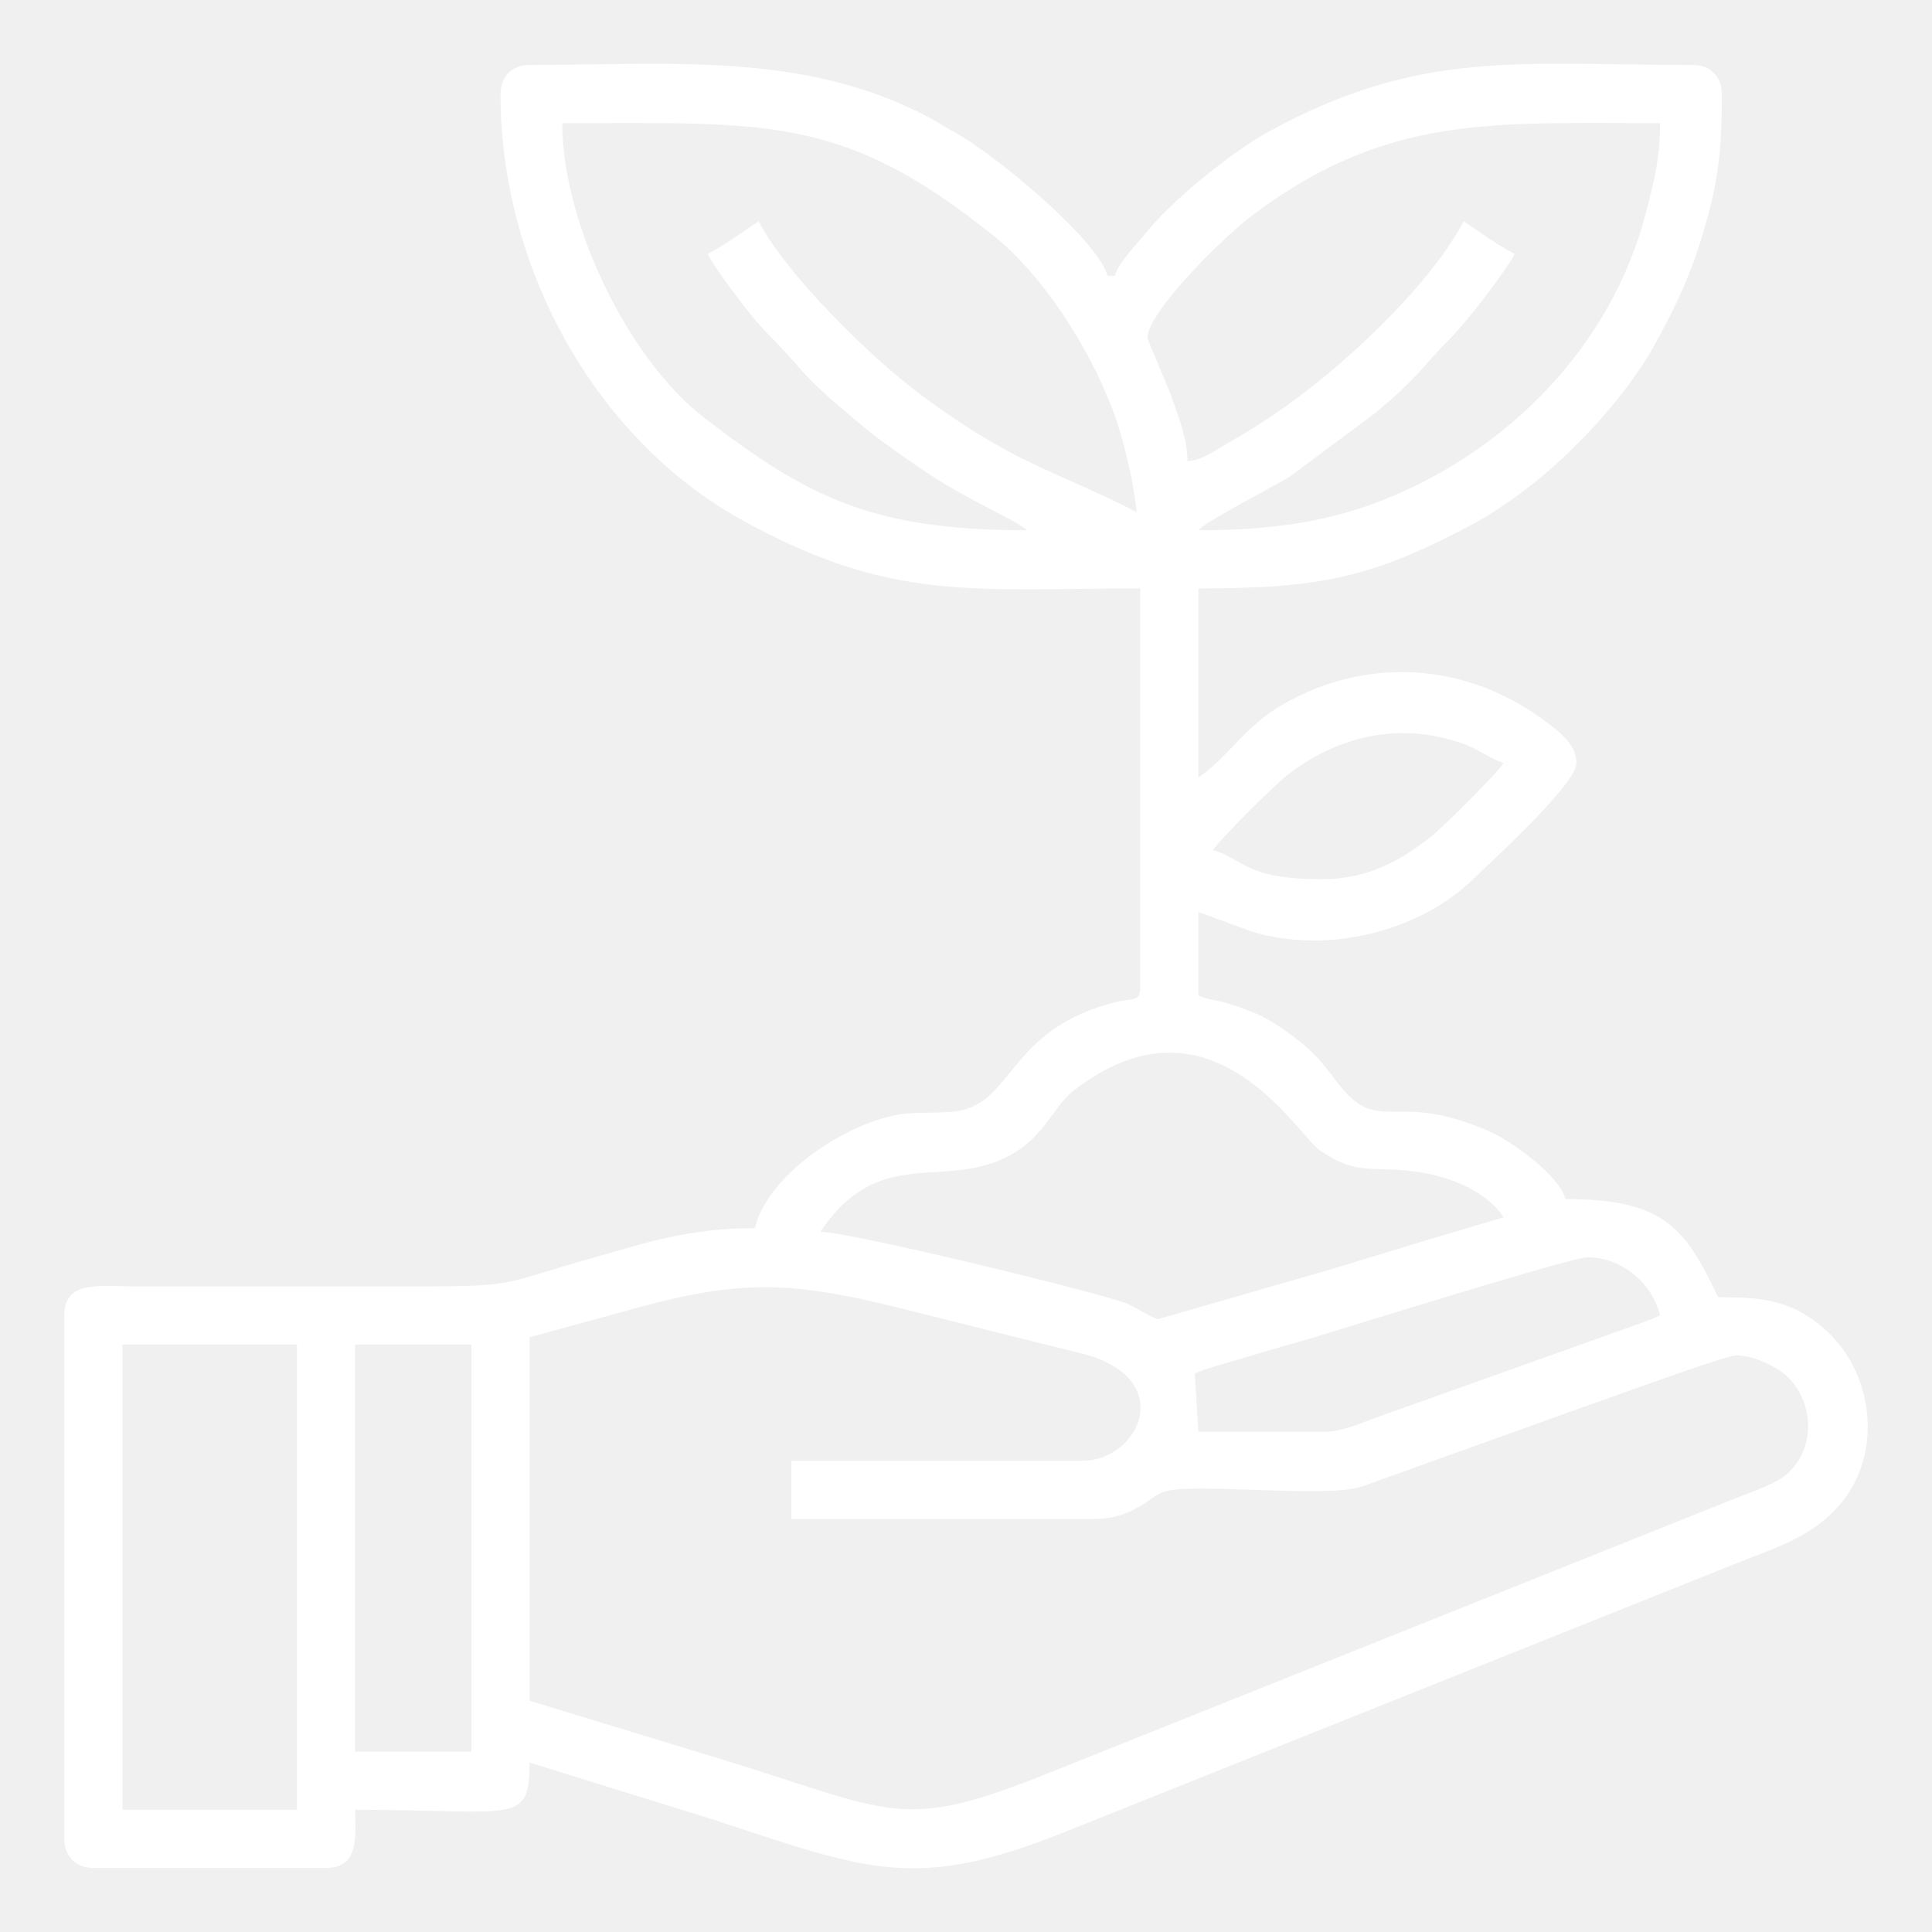
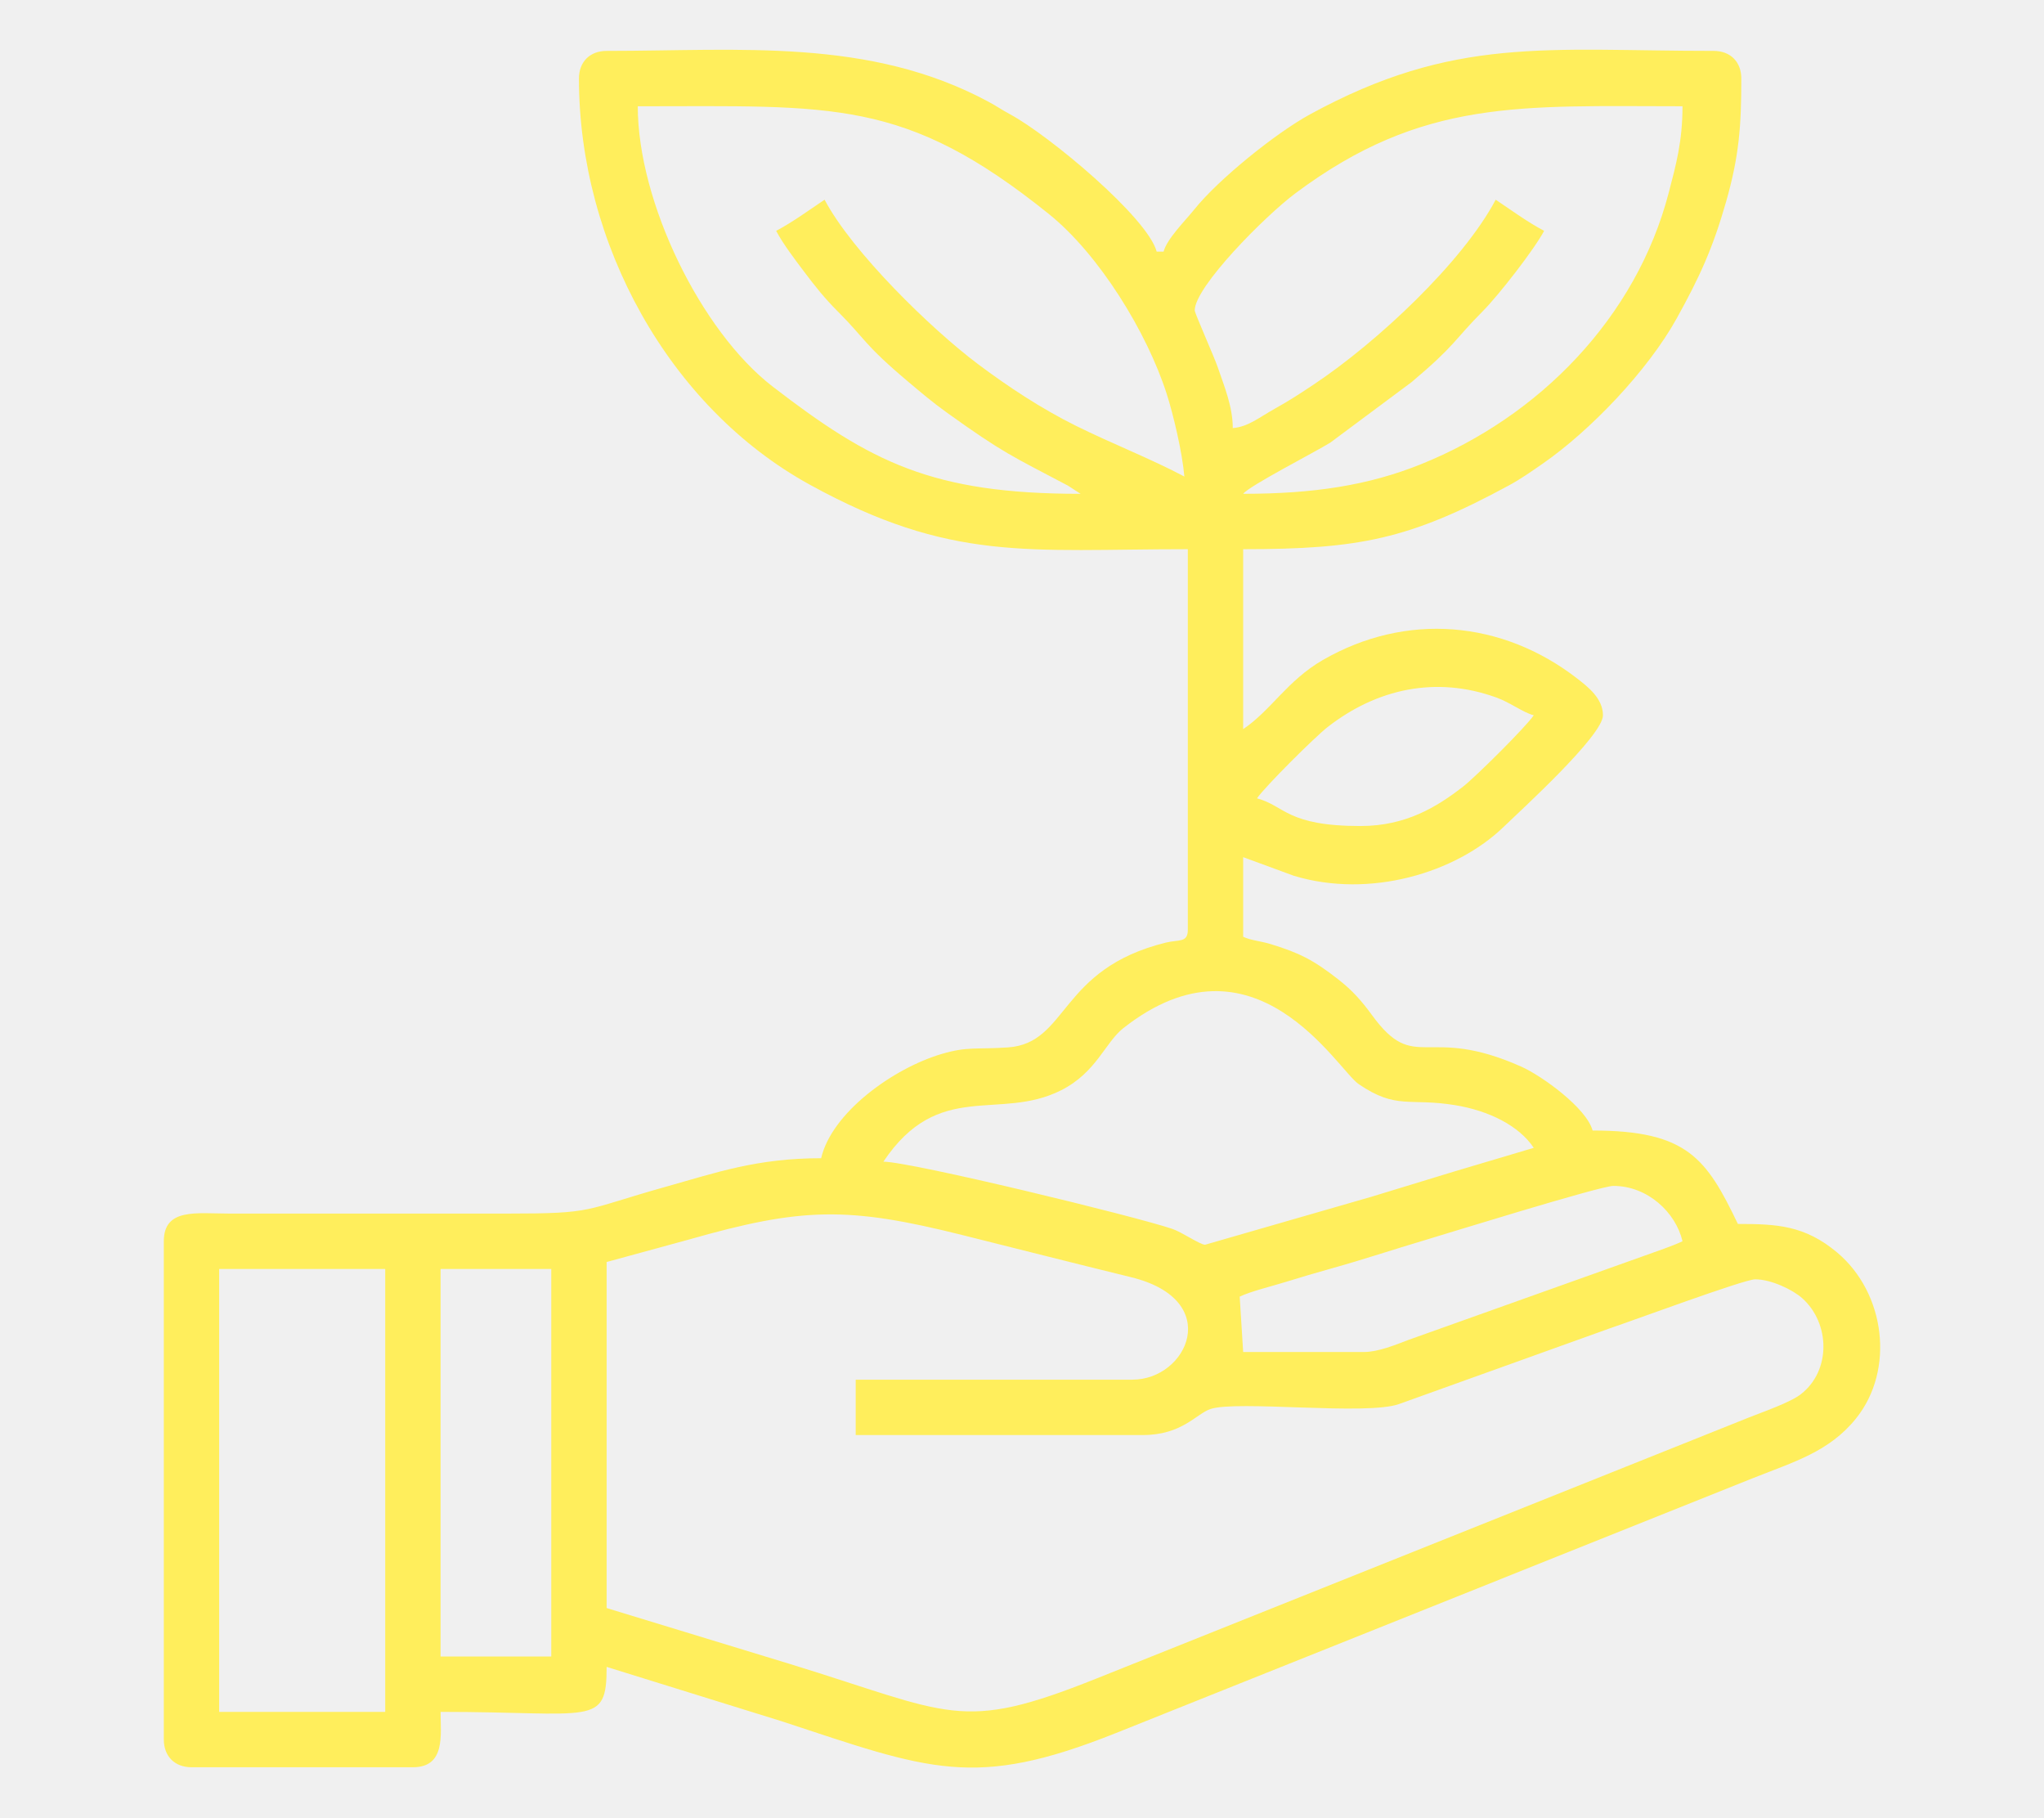
- <svg xmlns="http://www.w3.org/2000/svg" xml:space="preserve" width="1.772in" height="1.772in" version="1.1" style="shape-rendering:geometricPrecision; text-rendering:geometricPrecision; image-rendering:optimizeQuality; fill-rule:evenodd; clip-rule:evenodd" viewBox="0 0 1771.65 1771.65">
+ <svg xmlns="http://www.w3.org/2000/svg" xml:space="preserve" width="1.772in" height="1.575in" version="1.1" style="shape-rendering:geometricPrecision; text-rendering:geometricPrecision; image-rendering:optimizeQuality; fill-rule:evenodd; clip-rule:evenodd" viewBox="0 0 1771.65 1574.8">
  <defs>
    <style type="text/css">
   
-     .fil0 {fill:white}
+     .fil0 {fill:#FFEE5C}
   
  </style>
  </defs>
  <g id="Camada_x0020_1">
-     <path class="fil0" d="M112.28 1232.92l160 0 0 426.67 -160 0 0 -426.67zm213.33 0l106.67 0 0 373.33 -106.67 0 0 -373.33zm666.67 106.67l-266.67 0 0 53.33 276.67 0c37.64,0 51.38,-20.33 64.98,-25.02 25.37,-8.74 150.39,6.4 181.84,-4.83l203.56 -73.1c20.85,-6.96 129.01,-47.06 139.61,-47.06 15.4,0 36.12,10 45.23,18.1 27.14,24.13 28.01,69.96 -1.23,92.57 -10.62,8.21 -36.95,17.17 -50.67,22.66l-628.57 251.43c-131.14,52.45 -139.02,33.55 -295.18,-14.34l-176.24 -53.76 0 -333.33 78.56 -21.44c109.66,-31.33 153.65,-32.17 264.1,-4.56 53.31,13.33 107.1,27.02 162.7,40.64 89.6,21.94 54.3,98.69 1.31,98.69zm223.33 -26.67l-116.67 0 -3.33 -53.33c10.56,-5.06 30.13,-9.79 42.92,-13.74 15.05,-4.65 29.9,-9.07 46.35,-13.65 29.49,-8.21 58.46,-17.91 89.53,-27.13 15.91,-4.72 168.68,-52.14 181.2,-52.14 33.14,0 60.21,25.63 66.67,53.33 -9.22,4.42 -25.63,9.92 -36.24,13.76l-228.5 81.5c-11.56,4.48 -28.74,11.41 -41.93,11.41zm-153.33 -103.33c-4.85,0 -22.16,-12.02 -31.46,-15.21 -35.34,-12.12 -252.16,-64.79 -278.54,-64.79 53.42,-79.77 111.42,-38.61 171.22,-68.78 34.06,-17.18 42.34,-45.99 60.07,-59.93 126.55,-99.48 205.86,39.79 226.72,54.02 36.44,24.85 48.74,12.98 93.05,20.28 32.35,5.33 61.23,19.61 75.6,41.07l-77.08 22.92c-26.74,8.28 -52.43,15.89 -79.17,24.16l-160.41 46.25zm150 -403.33c-71.5,0 -72.93,-19.44 -100,-26.67 7.29,-10.89 55.84,-59.15 68.02,-68.65 47.41,-36.93 104.41,-49.48 162.47,-28.51 14.02,5.06 25.31,14.26 36.17,17.16 -7.29,10.89 -55.84,59.15 -68.02,68.64 -25.26,19.68 -55.37,38.02 -98.64,38.02zm-113.33 -320c5.57,-7.6 69.6,-40.35 83.98,-49.34l78.36 -58.31c42.63,-35.9 40.69,-40.26 68.47,-68.2 15.51,-15.59 49.78,-59.71 59.18,-77.48 -16.15,-8.54 -31.67,-19.96 -46.67,-30 -31.89,60.26 -114.27,137.38 -175.32,178.01 -13.01,8.66 -23.22,15.36 -36.98,23.02 -16.12,8.97 -26.07,17.72 -41.03,18.97 0,-20.94 -8.56,-41.17 -14.55,-58.79 -3.37,-9.92 -22.12,-51.88 -22.12,-54.55 0,-22.67 67.41,-90.71 97.11,-112.89 122.63,-91.58 217.46,-83.77 372.89,-83.77 0,34.05 -6.36,56.75 -13.3,83.37 -31.39,120.41 -125.03,215.71 -238.58,261.42 -50.19,20.2 -102.65,28.54 -171.46,28.54zm-583.33 -373.33c188.38,0 257.15,-8.07 396.18,103.82 48.22,38.81 94.31,113.5 113.47,173.19 6.43,20.03 15.11,56.8 17.02,79.65 -33.27,-17.6 -69.43,-31.52 -104.46,-48.87 -33.28,-16.49 -65.39,-37.7 -94.12,-59.22 -45.73,-34.26 -121.52,-108.36 -148.09,-158.57 -15,10.04 -30.52,21.46 -46.67,30 6.72,12.7 18.21,27.72 27.11,39.55 10.46,13.91 19.7,25.51 32.1,37.9 27.35,27.32 24.43,31.17 68.43,68.23 12.76,10.74 23.41,19.78 37.09,29.58 54.49,39.05 61.9,41.38 116.46,70.2l12.13 7.87c-142.97,0 -202,-30.41 -296.67,-103.32 -69.13,-53.24 -129.99,-177.81 -129.99,-270.01zm-56.67 -26.67c0,158.95 86.89,316.61 222.25,391.08 136.3,75 209.8,62.25 364.42,62.25l0 366.67c0,12.65 -8.71,9.23 -21.07,12.26 -103.49,25.42 -93.91,96.97 -152.34,100.99 -29.9,2.06 -38.85,-1.09 -63.72,6.28 -46.96,13.91 -105.95,56.48 -116.2,100.46 -61.74,0 -100.69,13.74 -149.28,27.39 -81.69,22.94 -67.6,25.94 -154.06,25.94l-266.67 0c-31.65,-0.02 -63.33,-5.65 -63.33,26.67l0 480c0,16.13 10.54,26.67 26.67,26.67l213.33 0c31.7,0 26.67,-31.42 26.67,-53.33 146.64,0 160,14.7 160,-43.33l167.89 52.12c143.24,47.06 185.89,66.33 322.59,11.69l614.28 -245.72c38.53,-15.41 73.21,-25.13 99.15,-57.51 37.54,-46.84 28.11,-120.72 -18.17,-159.66 -31.28,-26.32 -58.33,-27.59 -95.75,-27.59 -30.3,-63.16 -48.78,-90 -140,-90 -5.77,-21.61 -48.76,-52.62 -68.54,-61.46 -92.36,-41.3 -101.99,7.81 -143.84,-49.49 -10.03,-13.73 -18.85,-23.82 -32.31,-34.36 -24.22,-18.97 -37.66,-25.76 -65.67,-34.33 -9.22,-2.82 -18.87,-3.45 -26.31,-7.02l0 -76.67 48.75 17.91c73.3,22.24 156.35,-2.77 202.15,-47.01 17.47,-16.87 95.77,-88.06 95.77,-107.57 0,-16.13 -14.39,-27.31 -24.69,-35.31 -72.53,-56.28 -165.08,-64.14 -245.22,-17.93 -34.19,19.72 -50.11,48.73 -76.76,66.57l0 -173.33c111.98,0 160.25,-9.59 255.53,-61.13 12.11,-6.55 21.19,-13.04 32.5,-20.84 46.74,-32.28 102.07,-90.48 129.69,-140.31 22.2,-40.06 34.78,-67.54 47.6,-112.4 12.55,-43.92 14.68,-73.04 14.68,-118.65 0,-16.13 -10.54,-26.67 -26.67,-26.67 -161.09,0 -250.01,-14.71 -388.88,61.12 -33.18,18.12 -88.38,62.69 -111.61,91.72 -8.44,10.55 -26.19,28.06 -29.5,40.5l-6.67 0c-8.75,-32.77 -103.34,-111.76 -141.13,-132.2 -9.43,-5.11 -12.45,-7.59 -21.09,-12.24 -114.68,-61.67 -239.03,-48.89 -367.78,-48.89 -16.12,0 -26.67,10.54 -26.67,26.67z" />
+     <path class="fil0" d="M189.91 1099.66l143.94 0 0 383.84 -143.94 0 0 -383.84zm191.92 0l95.96 0 0 335.85 -95.96 0 0 -335.85zm599.75 95.96l-239.9 0 0 47.98 248.9 0c33.87,0 46.22,-18.29 58.46,-22.51 22.82,-7.86 135.29,5.76 163.59,-4.35l183.13 -65.76c18.76,-6.26 116.06,-42.33 125.59,-42.33 13.86,0 32.49,9 40.69,16.28 24.42,21.71 25.2,62.94 -1.1,83.28 -9.56,7.39 -33.24,15.44 -45.59,20.39l-565.48 226.19c-117.98,47.19 -125.06,30.19 -265.55,-12.9l-158.55 -48.37 0 -299.87 70.67 -19.29c98.66,-28.19 138.23,-28.94 237.59,-4.1 47.96,11.99 96.34,24.31 146.37,36.56 80.61,19.74 48.85,88.78 1.18,88.78l0 0.02 0 -0zm200.91 -23.99l-104.96 0 -3 -47.98c9.5,-4.55 27.11,-8.81 38.61,-12.36 13.54,-4.19 26.9,-8.16 41.7,-12.28 26.53,-7.39 52.59,-16.11 80.54,-24.41 14.31,-4.25 151.75,-46.91 163.01,-46.91 29.81,0 54.17,23.06 59.98,47.98 -8.3,3.98 -23.06,8.93 -32.6,12.38l-205.57 73.32c-10.4,4.03 -25.85,10.26 -37.72,10.26l0 -0.01 -0 0zm-137.94 -92.96c-4.37,0 -19.94,-10.81 -28.3,-13.68 -31.79,-10.9 -226.85,-58.29 -250.58,-58.29 48.06,-71.76 100.24,-34.74 154.04,-61.87 30.64,-15.46 38.09,-41.37 54.04,-53.92 113.85,-89.49 185.2,35.8 203.96,48.6 32.78,22.36 43.85,11.68 83.71,18.24 29.1,4.8 55.08,17.64 68.01,36.95l-69.34 20.62c-24.06,7.45 -47.17,14.3 -71.22,21.74l-144.31 41.61 0 0.01 -0 -0zm134.94 -362.84c-64.32,0 -65.61,-17.49 -89.96,-24 6.56,-9.8 50.23,-53.21 61.19,-61.76 42.65,-33.22 93.93,-44.52 146.16,-25.65 12.61,4.55 22.77,12.83 32.54,15.44 -6.56,9.8 -50.23,53.21 -61.19,61.75 -22.72,17.7 -49.81,34.2 -88.74,34.2l0 0.01 0 0zm-101.95 -287.88c5.01,-6.83 62.61,-36.3 75.55,-44.39l70.49 -52.46c38.35,-32.3 36.6,-36.22 61.59,-61.35 13.96,-14.03 44.78,-53.72 53.24,-69.7 -14.53,-7.68 -28.49,-17.96 -41.98,-26.99 -28.69,54.21 -102.8,123.59 -157.72,160.14 -11.7,7.79 -20.89,13.82 -33.27,20.71 -14.5,8.07 -23.45,15.94 -36.91,17.07 0,-18.84 -7.7,-37.04 -13.09,-52.89 -3.03,-8.93 -19.9,-46.68 -19.9,-49.08 0,-20.39 60.64,-81.6 87.36,-101.56 110.32,-82.39 195.63,-75.37 335.46,-75.37 0,30.63 -5.72,51.06 -11.96,75 -28.24,108.32 -112.48,194.06 -214.63,235.18 -45.15,18.17 -92.35,25.67 -154.25,25.67l0.02 0 0 0zm-524.78 -335.85c169.47,0 231.34,-7.26 356.41,93.4 43.38,34.92 84.85,102.11 102.08,155.81 5.78,18.02 13.59,51.1 15.31,71.65 -29.93,-15.83 -62.46,-28.35 -93.97,-43.96 -29.94,-14.83 -58.83,-33.92 -84.67,-53.28 -41.14,-30.82 -109.32,-97.48 -133.22,-142.65 -13.5,9.03 -27.46,19.31 -41.98,26.99 6.04,11.43 16.38,24.94 24.39,35.58 9.41,12.51 17.72,22.95 28.88,34.09 24.61,24.58 21.98,28.04 61.56,61.38 11.48,9.66 21.06,17.79 33.37,26.61 49.02,35.13 55.69,37.22 104.77,63.15l10.91 7.08c-128.61,0 -181.72,-27.36 -266.89,-92.95 -62.19,-47.89 -116.94,-159.96 -116.94,-242.91l0.01 0 -0.01 0zm-50.98 -24c0,143 78.17,284.83 199.94,351.83 122.62,67.47 188.74,56 327.84,56l0 329.87c0,11.38 -7.83,8.3 -18.95,11.03 -93.1,22.87 -84.48,87.24 -137.04,90.85 -26.9,1.85 -34.95,-0.98 -57.32,5.65 -42.25,12.51 -95.31,50.81 -104.54,90.37 -55.54,0 -90.58,12.36 -134.3,24.64 -73.49,20.64 -60.81,23.34 -138.6,23.34l-239.9 0c-28.47,-0.02 -56.97,-5.08 -56.97,23.99l0 431.82c0,14.51 9.48,23.99 23.99,23.99l191.92 0c28.52,0 23.99,-28.27 23.99,-47.98 131.92,0 143.94,13.22 143.94,-38.98l151.04 46.89c128.86,42.34 167.23,59.67 290.21,10.52l552.62 -221.06c34.67,-13.86 65.86,-22.61 89.2,-51.74 33.77,-42.14 25.29,-108.61 -16.34,-143.64 -28.14,-23.68 -52.48,-24.82 -86.14,-24.82 -27.26,-56.82 -43.89,-80.97 -125.95,-80.97 -5.19,-19.44 -43.87,-47.33 -61.66,-55.29 -83.09,-37.15 -91.75,7.03 -129.4,-44.52 -9.02,-12.35 -16.96,-21.43 -29.07,-30.91 -21.79,-17.06 -33.88,-23.17 -59.08,-30.89 -8.3,-2.54 -16.98,-3.1 -23.67,-6.31l0 -68.97 43.85 16.11c65.94,20.01 140.66,-2.49 181.86,-42.29 15.72,-15.18 86.16,-79.22 86.16,-96.78 0,-14.51 -12.94,-24.57 -22.21,-31.76 -65.25,-50.63 -148.51,-57.7 -220.61,-16.13 -30.76,17.74 -45.08,43.84 -69.06,59.89l0 -155.93c100.74,0 144.16,-8.63 229.88,-55 10.89,-5.89 19.06,-11.73 29.24,-18.74 42.05,-29.04 91.83,-81.4 116.67,-126.23 19.97,-36.04 31.29,-60.76 42.82,-101.12 11.29,-39.52 13.21,-65.71 13.21,-106.74 0,-14.51 -9.48,-23.99 -23.99,-23.99 -144.92,0 -224.92,-13.23 -349.85,54.98 -29.85,16.3 -79.51,56.4 -100.41,82.52 -7.59,9.49 -23.56,25.24 -26.54,36.43l-6 0c-7.87,-29.48 -92.96,-100.54 -126.96,-118.93 -8.48,-4.6 -11.2,-6.83 -18.98,-11.01 -103.17,-55.48 -215.04,-43.98 -330.86,-43.98 -14.5,0 -23.99,9.48 -23.99,24l0.01 0.01 -0.01 -0z" />
  </g>
</svg>
